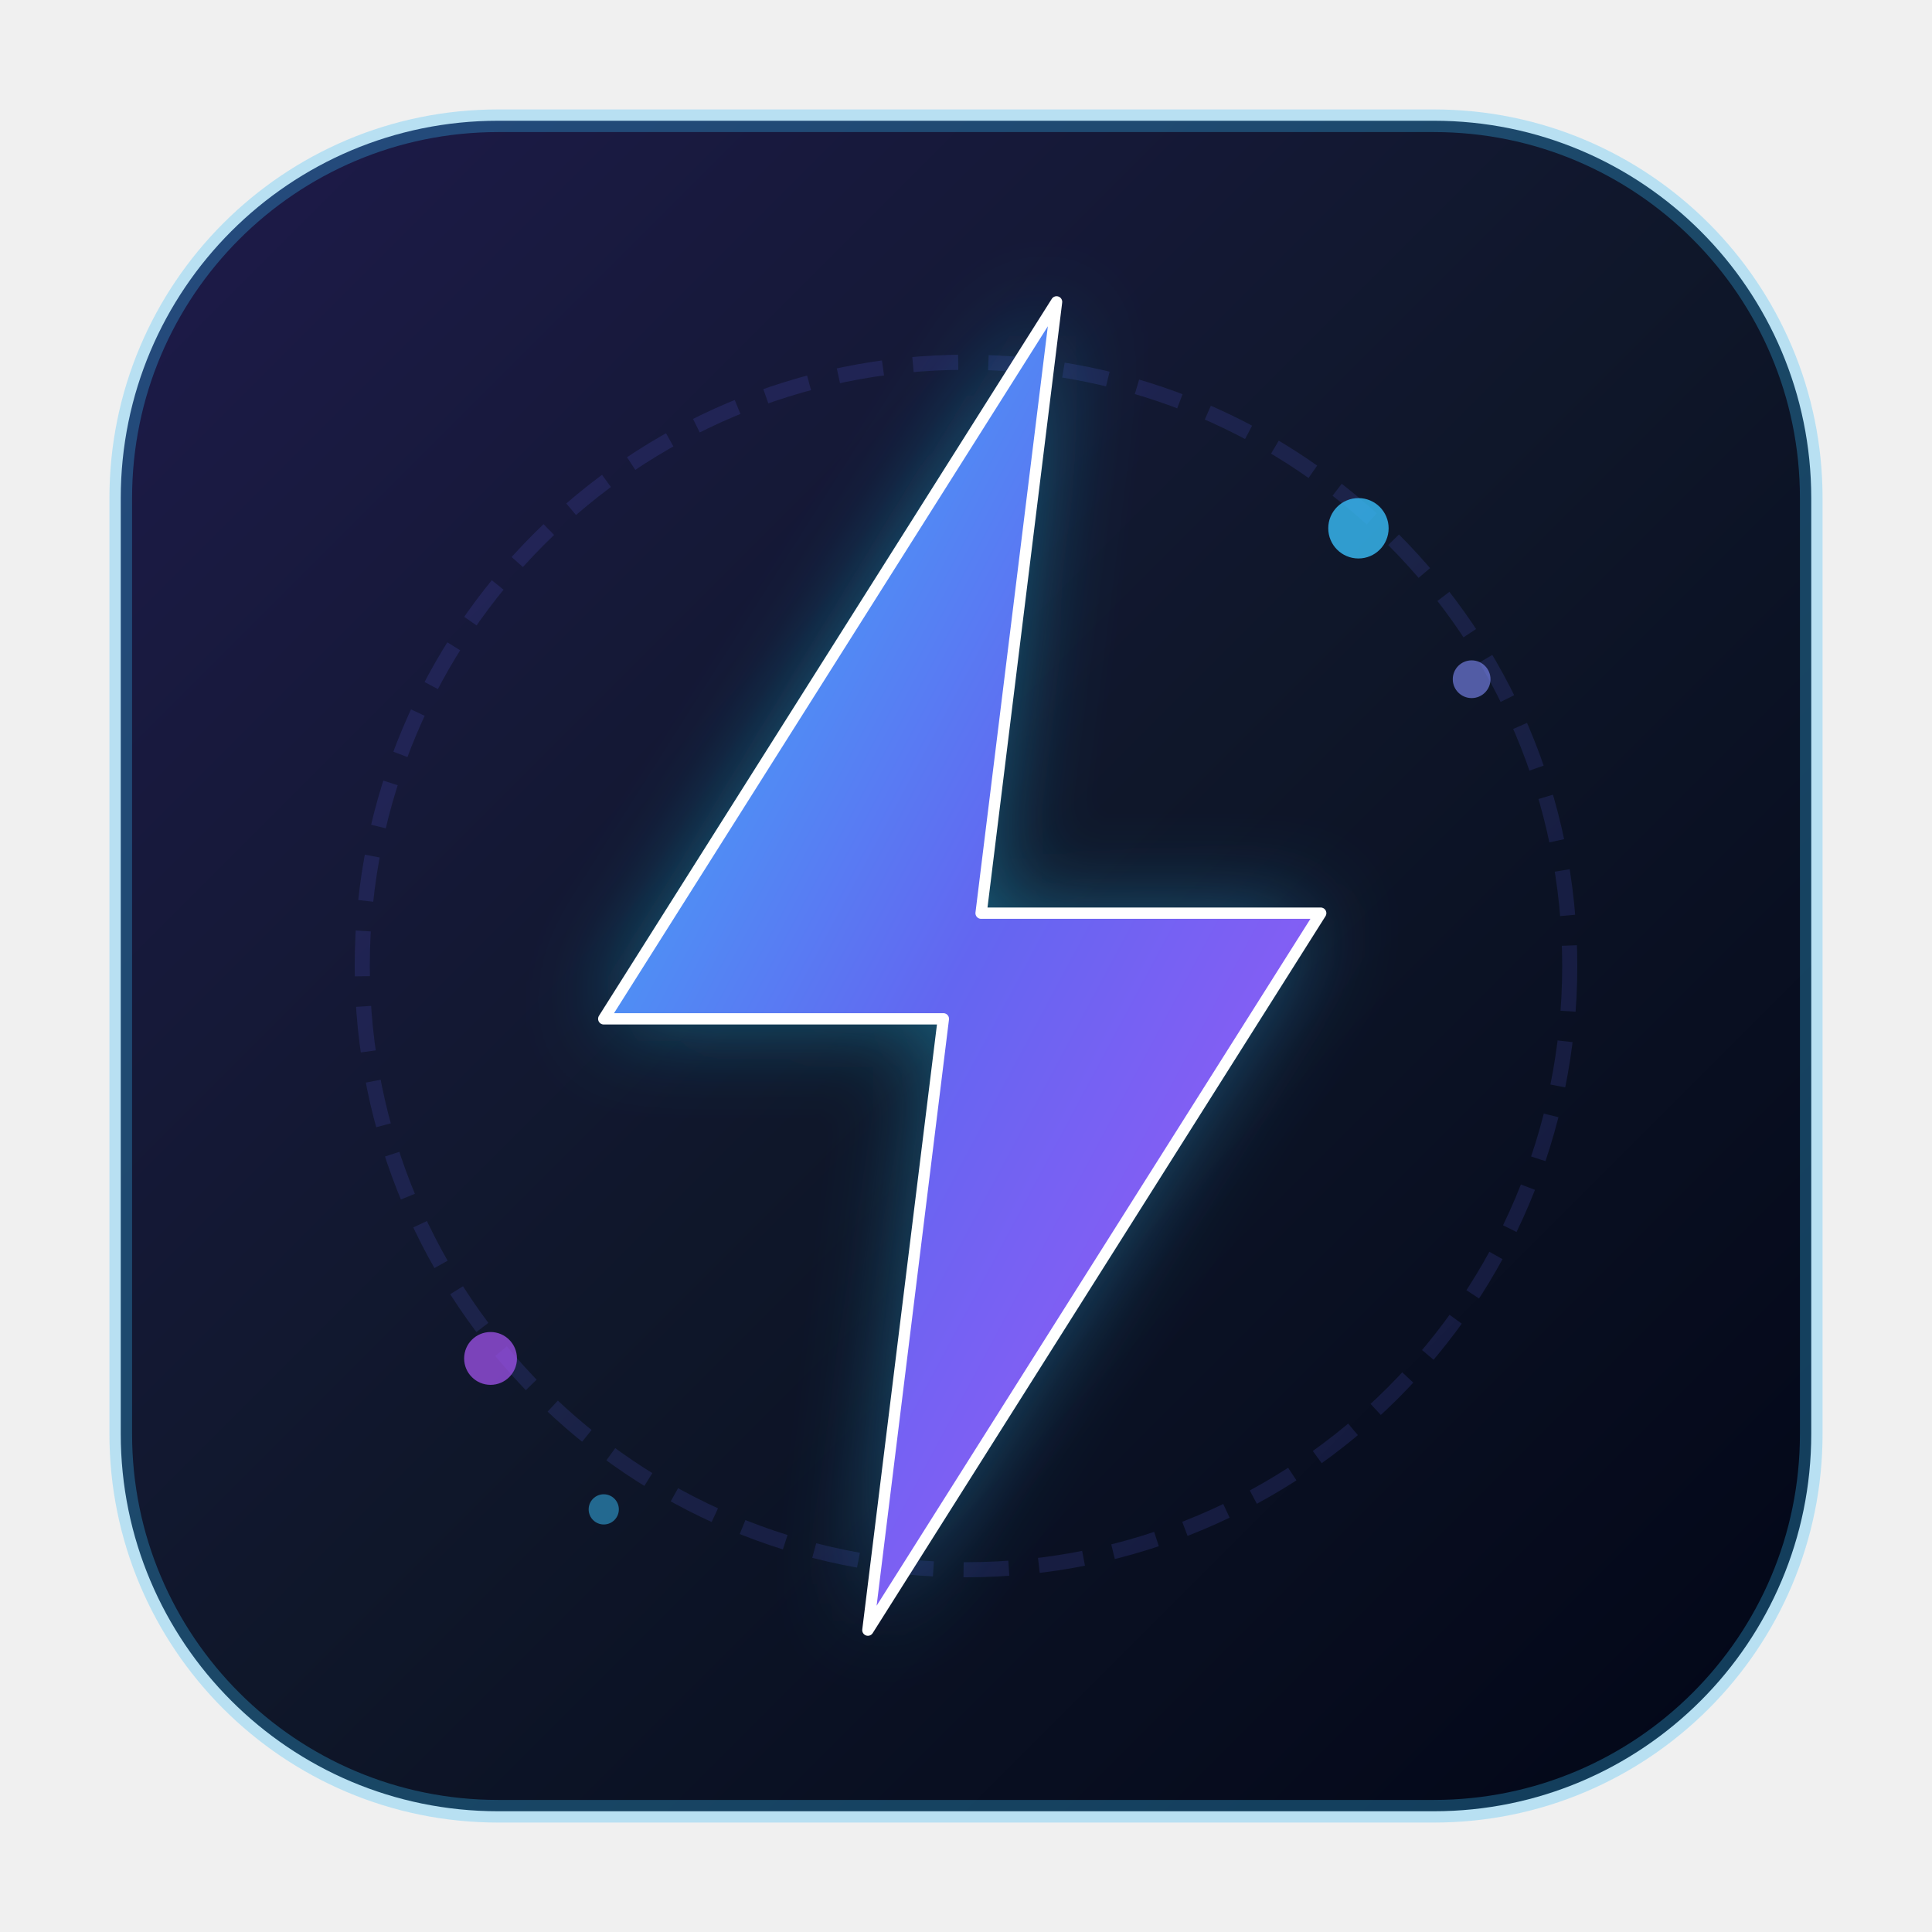
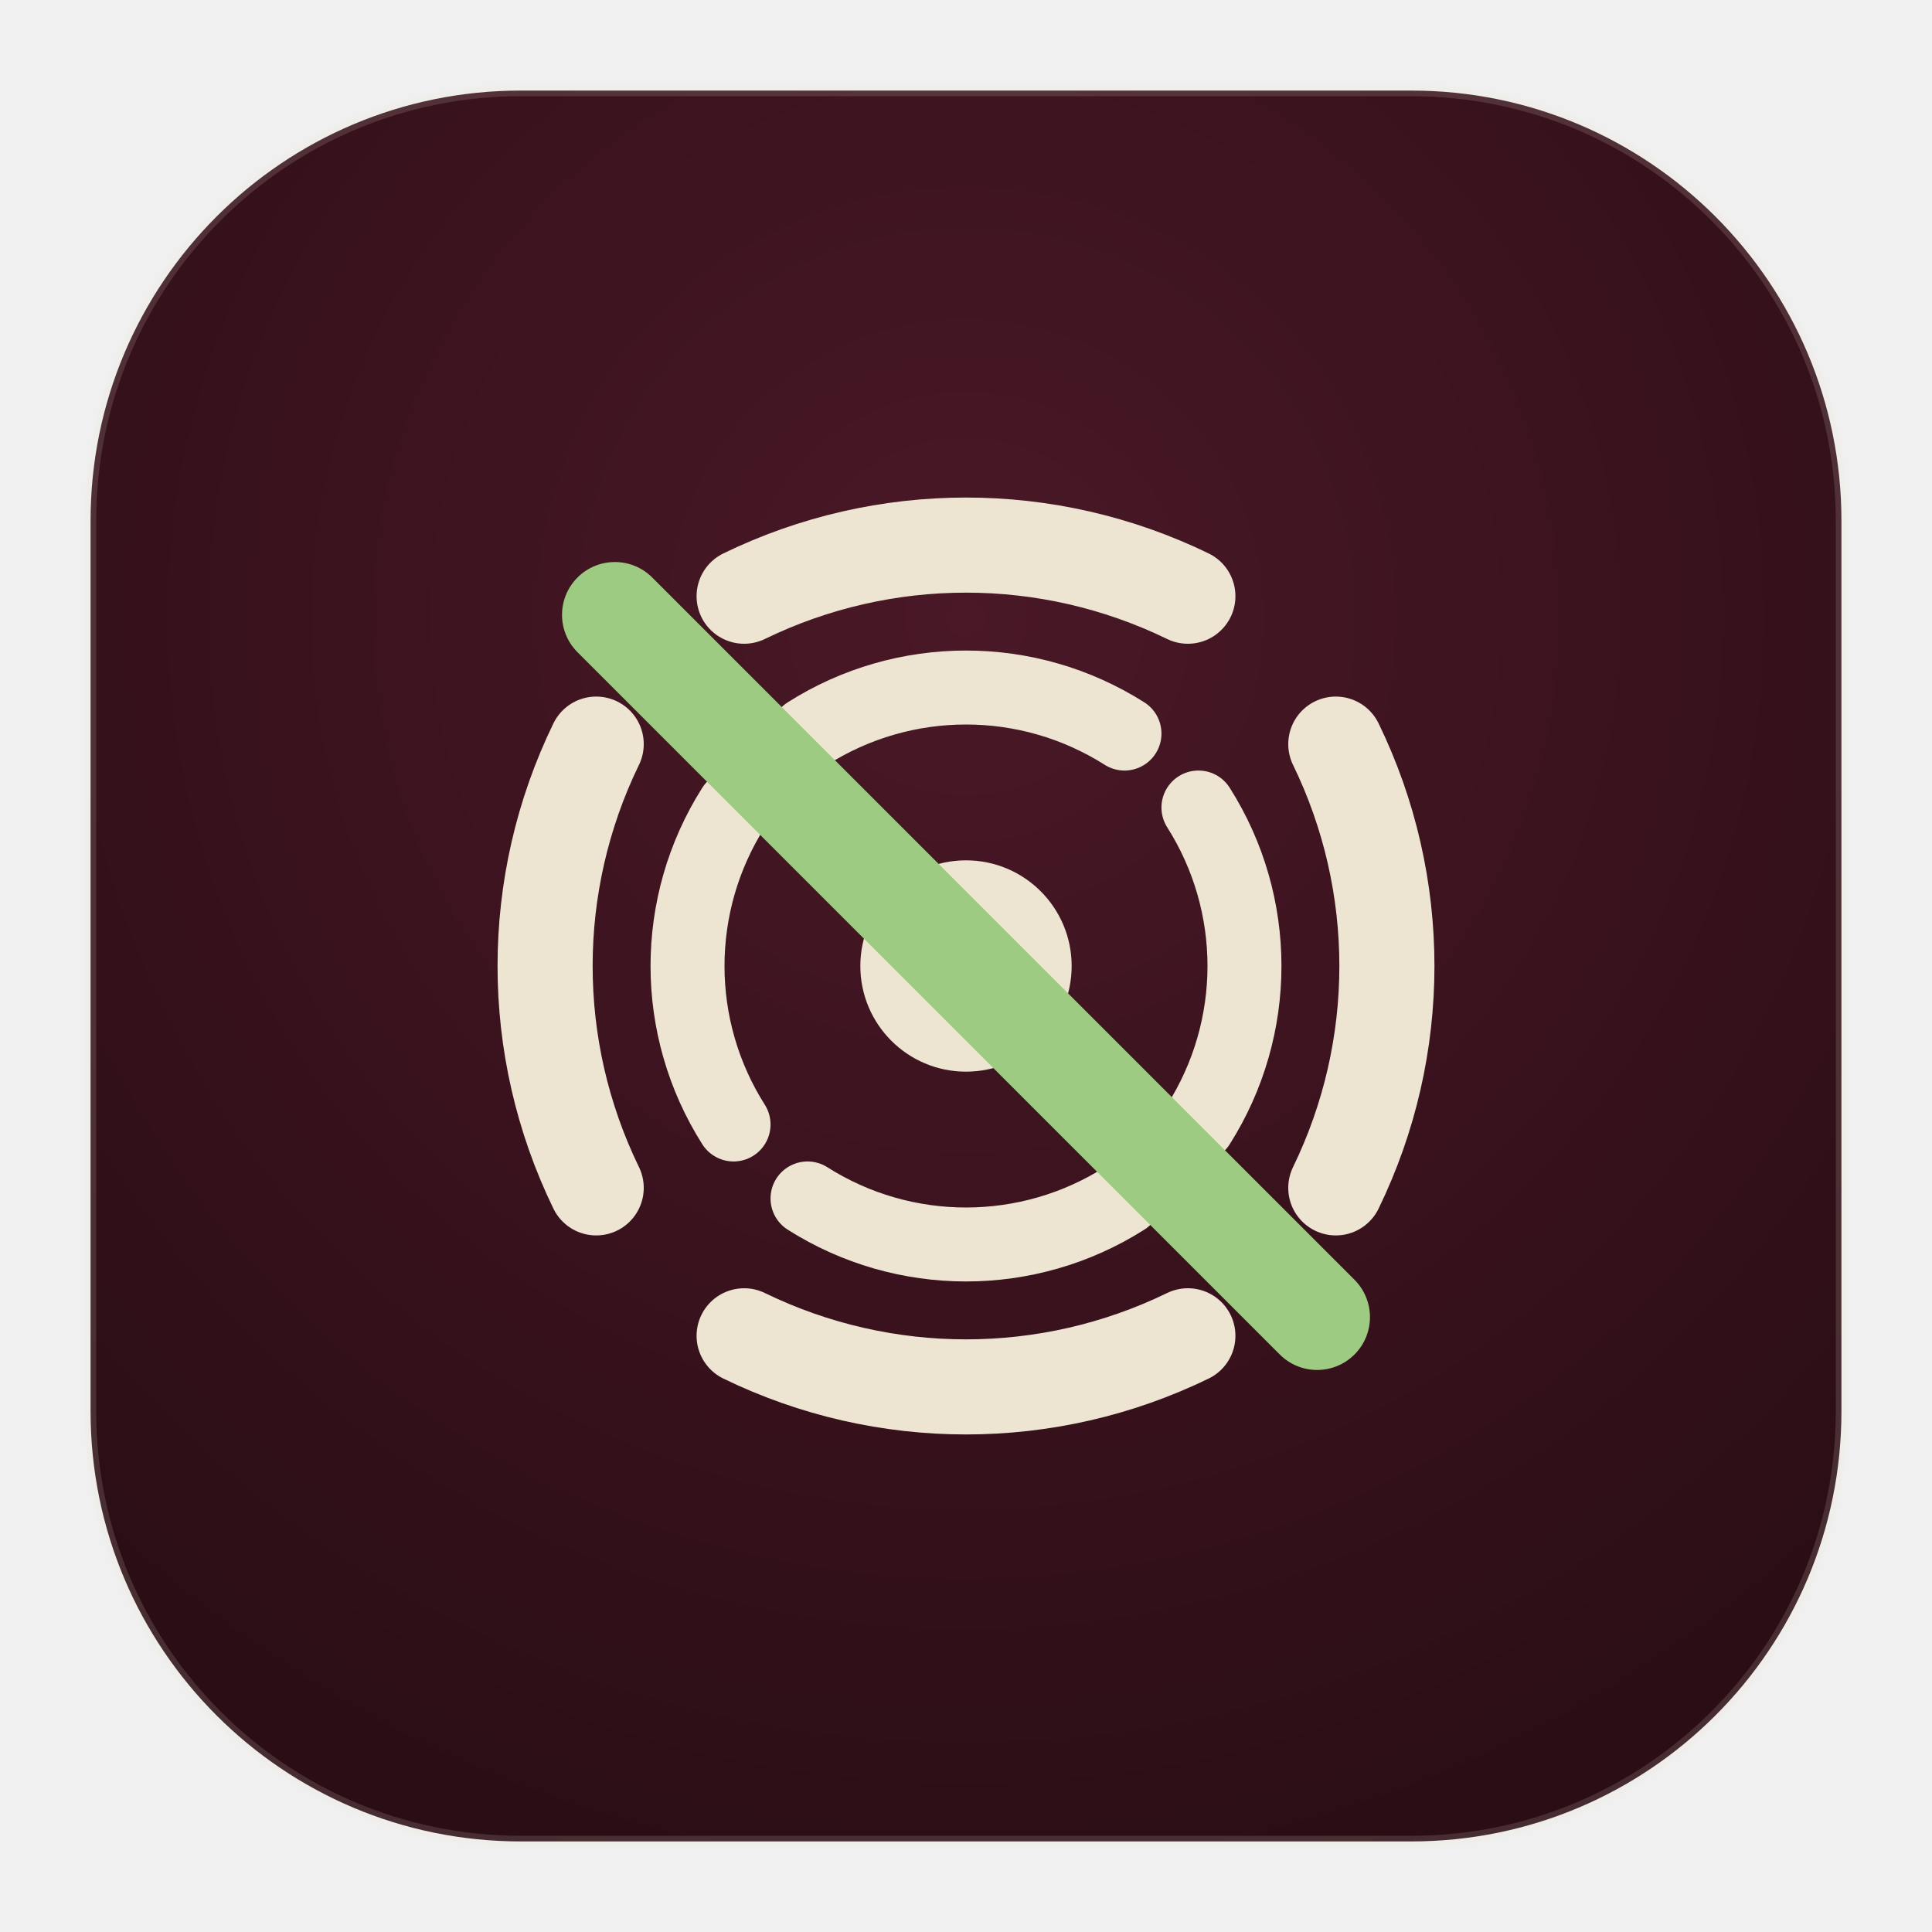
- <svg xmlns="http://www.w3.org/2000/svg" viewBox="0 0 512 512" width="100%" height="100%">
+ <svg xmlns="http://www.w3.org/2000/svg" viewBox="0 0 512 512" width="512" height="512" role="img" aria-labelledby="title-app-icon">
  <defs>
-     <linearGradient id="bg-grad" x1="0%" y1="0%" x2="100%" y2="100%">
-       <stop offset="0%" stop-color="#1e1b4b" />
-       <stop offset="50%" stop-color="#0f172a" />
-       <stop offset="100%" stop-color="#020617" />
-     </linearGradient>
-     <linearGradient id="bolt-grad" x1="0%" y1="0%" x2="100%" y2="100%">
-       <stop offset="0%" stop-color="#38bdf8" />
-       <stop offset="50%" stop-color="#6366f1" />
-       <stop offset="100%" stop-color="#a855f7" />
-     </linearGradient>
-     <linearGradient id="glow-grad" x1="0%" y1="0%" x2="100%" y2="100%">
-       <stop offset="0%" stop-color="#00f2fe" />
-       <stop offset="100%" stop-color="#4facfe" />
-     </linearGradient>
-     <filter id="glow" x="-20%" y="-20%" width="140%" height="140%">
-       <feGaussianBlur stdDeviation="12" result="blur" />
-       <feComposite in="SourceGraphic" in2="blur" operator="over" />
-     </filter>
+     <radialGradient id="tile-grad" cx="50%" cy="30%" r="75%">
+       <stop offset="0%" stop-color="#4a1827" />
+       <stop offset="100%" stop-color="#2a0d15" />
+     </radialGradient>
  </defs>
-   <rect x="32" y="32" width="448" height="448" rx="100" fill="url(#bg-grad)" stroke="#38bdf8" stroke-opacity="0.3" stroke-width="6" />
-   <circle cx="256" cy="256" r="160" fill="none" stroke="#6366f1" stroke-opacity="0.15" stroke-width="4" stroke-dasharray="12 8" />
-   <path d="M280 80 L160 270 L250 270 L230 432 L350 242 L260 242 Z" fill="url(#glow-grad)" opacity="0.4" filter="url(#glow)" />
-   <path d="M280 80 L160 270 L250 270 L230 432 L350 242 L260 242 Z" fill="url(#bolt-grad)" stroke="#ffffff" stroke-width="3" stroke-linejoin="round" />
-   <circle cx="360" cy="140" r="8" fill="#38bdf8" opacity="0.8" />
-   <circle cx="390" cy="180" r="5" fill="#818cf8" opacity="0.6" />
-   <circle cx="130" cy="360" r="7" fill="#a855f7" opacity="0.7" />
-   <circle cx="160" cy="400" r="4" fill="#38bdf8" opacity="0.5" />
+   <rect x="24" y="24" width="464" height="464" rx="114" fill="url(#tile-grad)" stroke="#ede5d2" stroke-opacity="0.15" stroke-width="3" />
+   <g transform="translate(256, 256) scale(1.4) translate(-128, -128)">
+     <circle cx="128" cy="128" r="20" fill="#ede5d2" />
+     <path fill="none" stroke="#ede5d2" stroke-width="18" stroke-linecap="round" d="       M 86 58 A 96 96 0 0 1 170 58     " />
+     <path fill="none" stroke="#ede5d2" stroke-width="18" stroke-linecap="round" d="       M 86 198 A 96 96 0 0 0 170 198     " />
+     <path fill="none" stroke="#ede5d2" stroke-width="18" stroke-linecap="round" d="       M 58 86 A 96 96 0 0 0 58 170     " />
+     <path fill="none" stroke="#ede5d2" stroke-width="18" stroke-linecap="round" d="       M 198 86 A 96 96 0 0 1 198 170     " />
+     <path fill="none" stroke="#ede5d2" stroke-width="14" stroke-linecap="round" d="       M 98 84 A 56 56 0 0 1 158 84     " />
+     <path fill="none" stroke="#ede5d2" stroke-width="14" stroke-linecap="round" d="       M 98 172 A 56 56 0 0 0 158 172     " />
+     <path fill="none" stroke="#ede5d2" stroke-width="14" stroke-linecap="round" d="       M 84 98 A 56 56 0 0 0 84 158     " />
+     <path fill="none" stroke="#ede5d2" stroke-width="14" stroke-linecap="round" d="       M 172 98 A 56 56 0 0 1 172 158     " />
+     <rect x="118" y="24" width="20" height="208" rx="10" transform="rotate(-45 128 128)" fill="#9ecb82" />
+   </g>
</svg>
